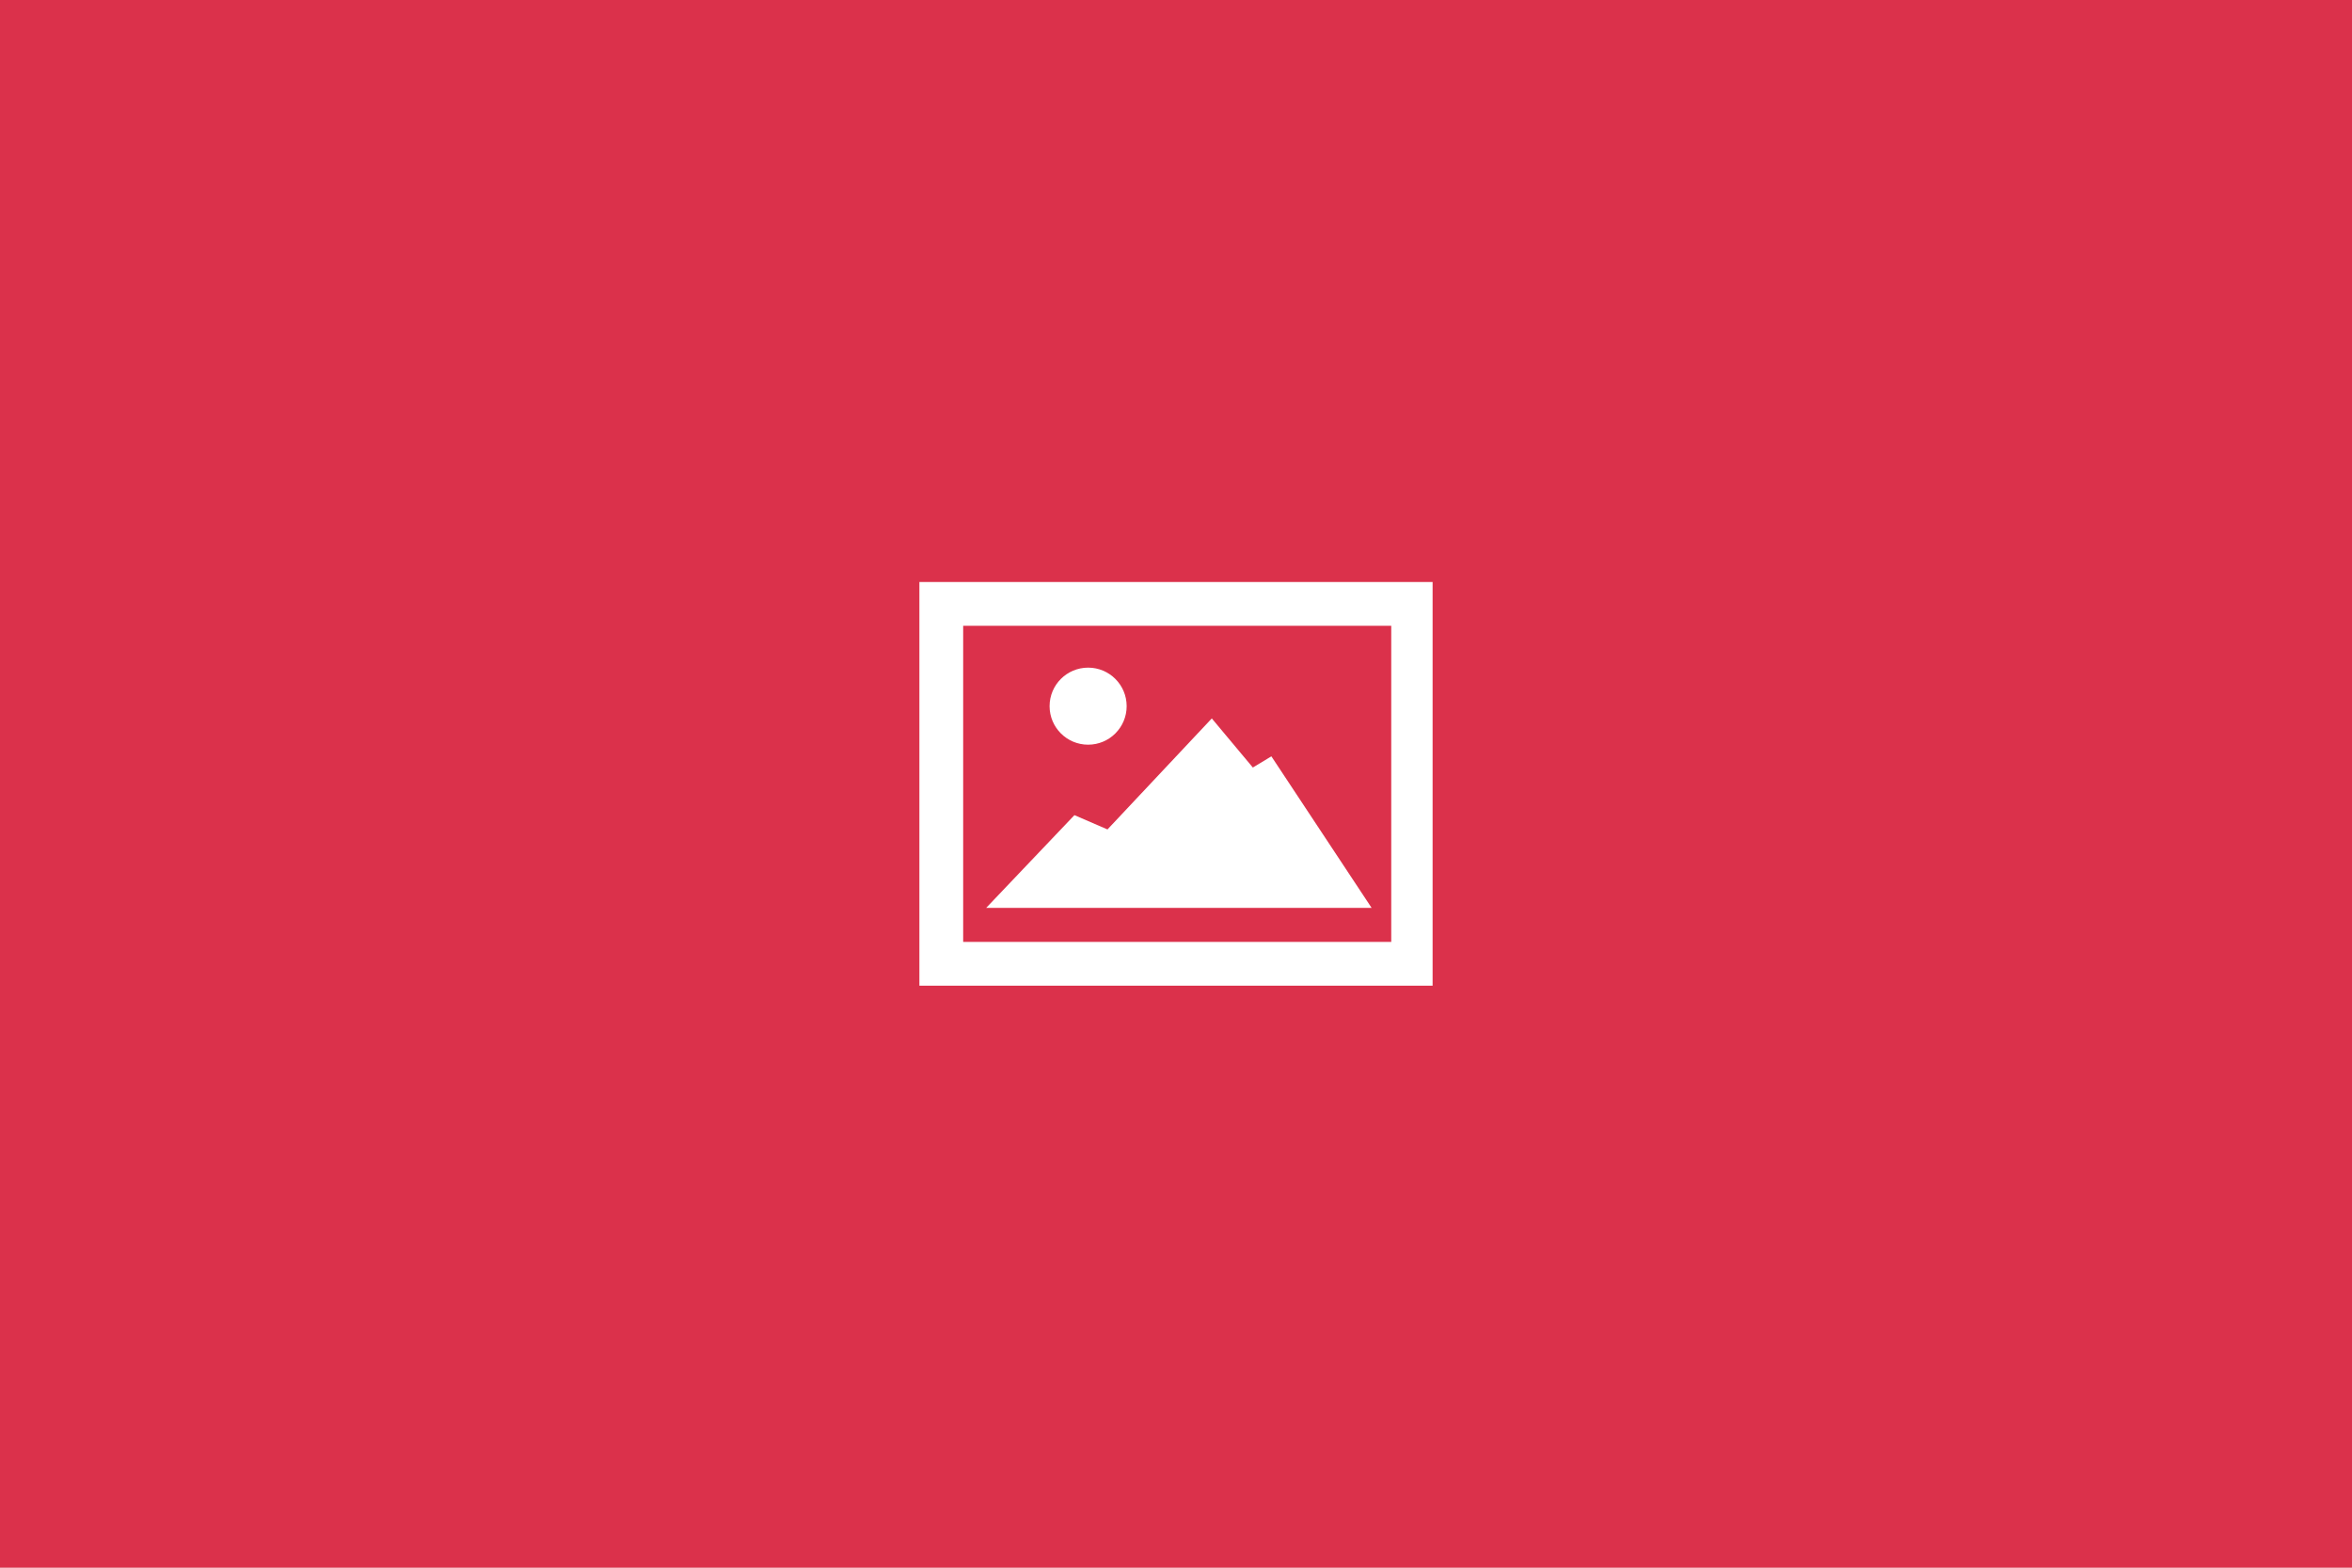
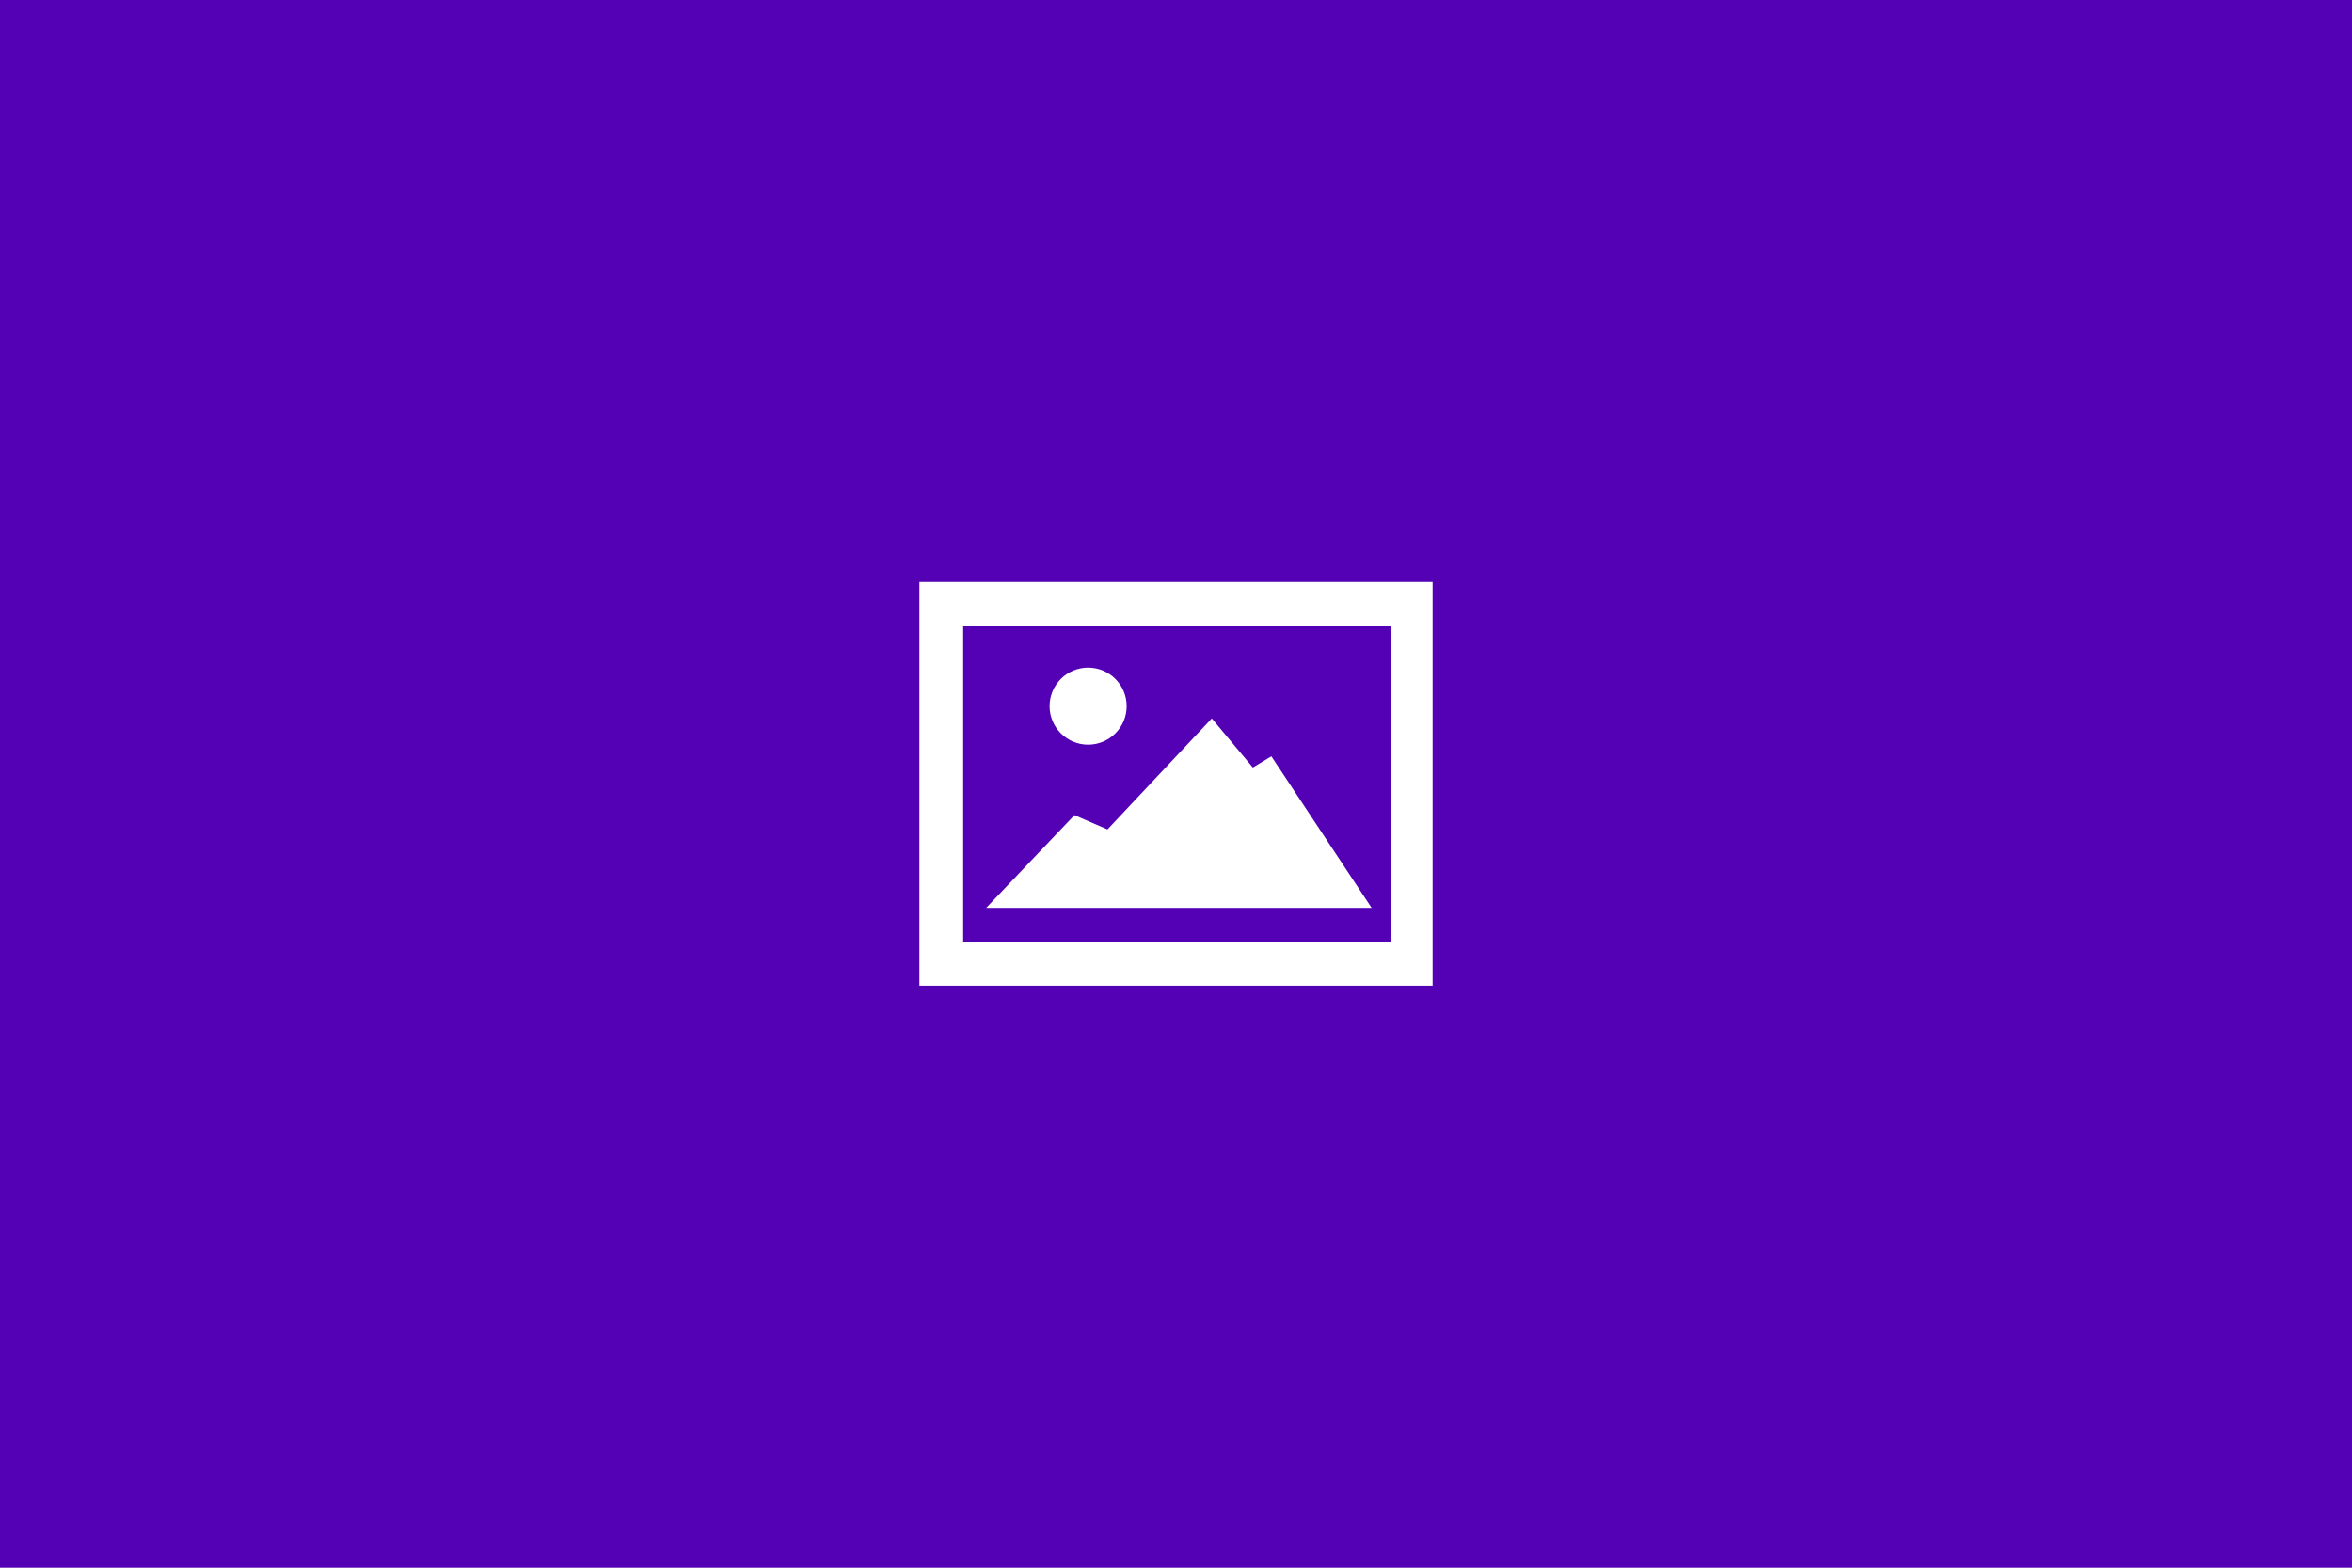
<svg xmlns="http://www.w3.org/2000/svg" version="1.1" id="placeholder" x="0px" y="0px" width="600px" height="400px" viewBox="0 0 600 400" enable-background="new 0 0 600 400" xml:space="preserve">
  <radialGradient id="SVGID_1_" cx="615.82" cy="-47.632" r="447.869" gradientTransform="matrix(1 0 0 -1 -321 163.5)" gradientUnits="userSpaceOnUse">
-     <stop offset="0" style="stop-color:#DB314B" />
-     <stop offset="1" style="stop-color:#DB314B" />
+     <stop offset="0" style="stop-color:#5400b5" />
+     <stop offset="1" style="stop-color:#5400b5" />
  </radialGradient>
  <rect fill="url(#SVGID_1_)" width="600" height="400" />
  <path fill="#FFFFFF" d="M234.539,148.5v103h130.922v-103H234.539z M354.909,240.33H245.707v-80.661h109.202V240.33L354.909,240.33z" />
  <polygon fill="#FFFFFF" points="251.58,231.643 274.088,207.984 282.521,211.633 309.13,183.308 319.604,195.836 324.33,192.982  349.898,231.643 " />
  <circle fill="#FFFFFF" cx="277.582" cy="180.18" r="9.83" />
</svg>
